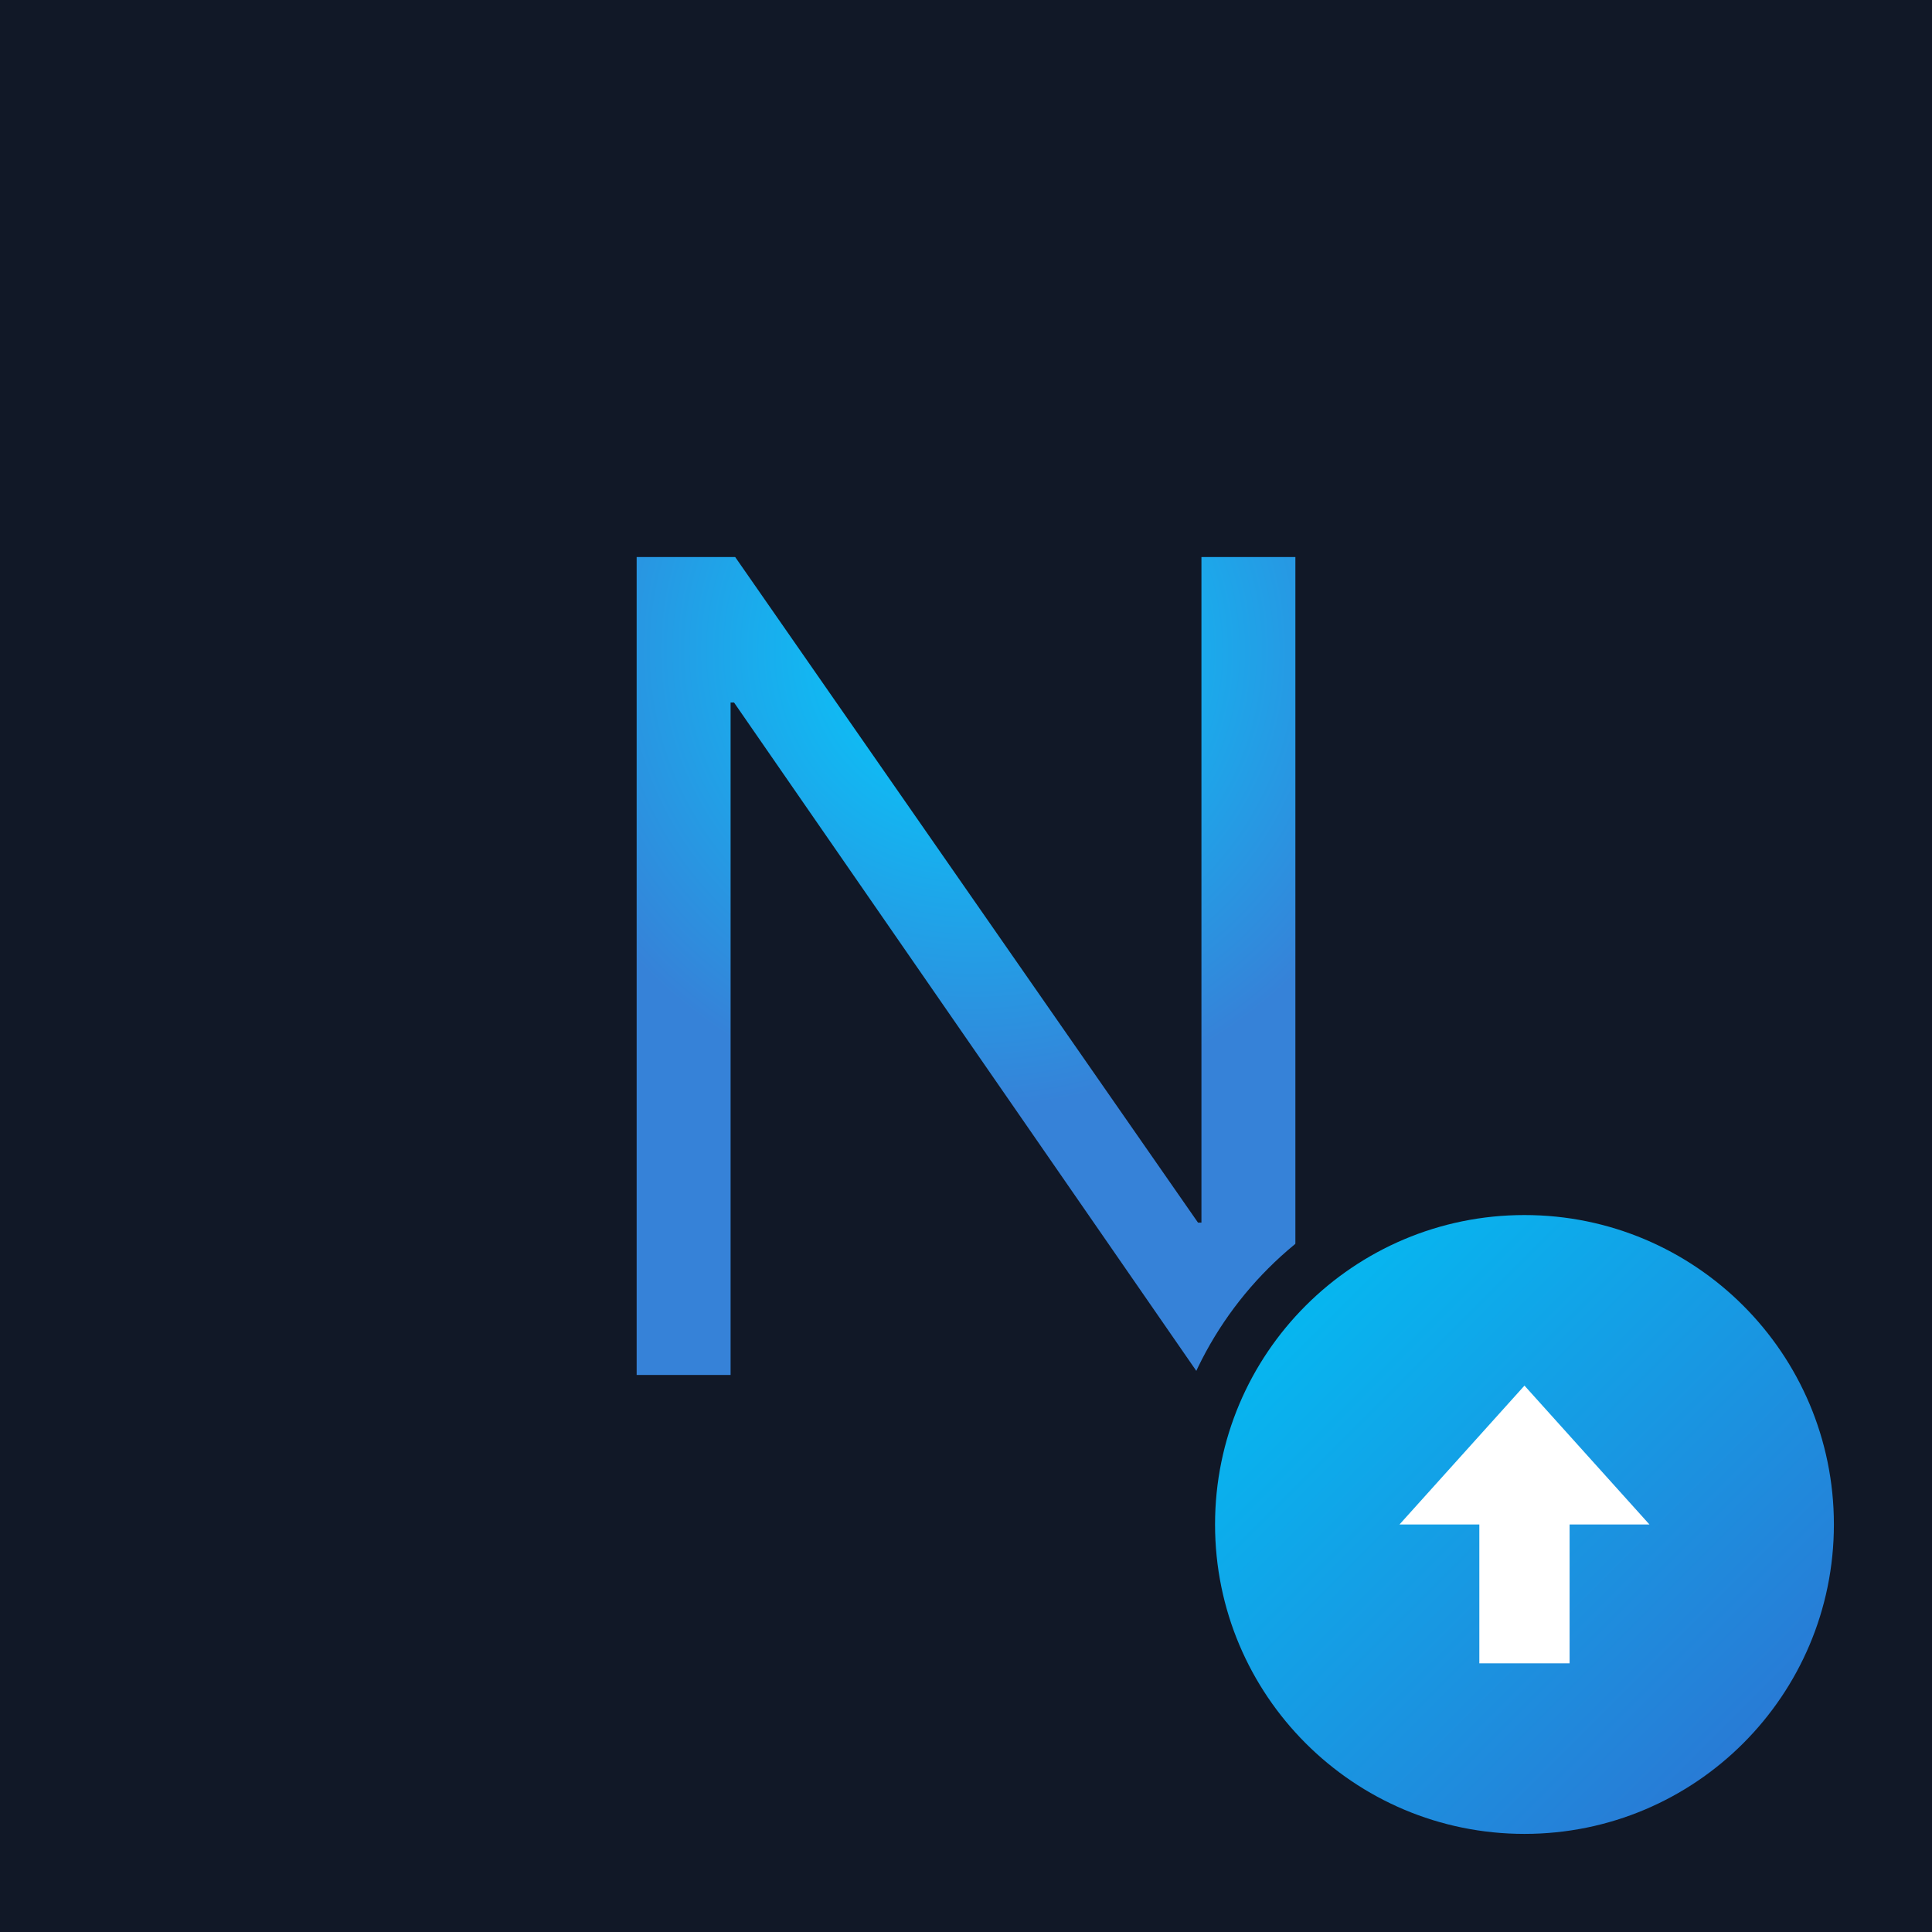
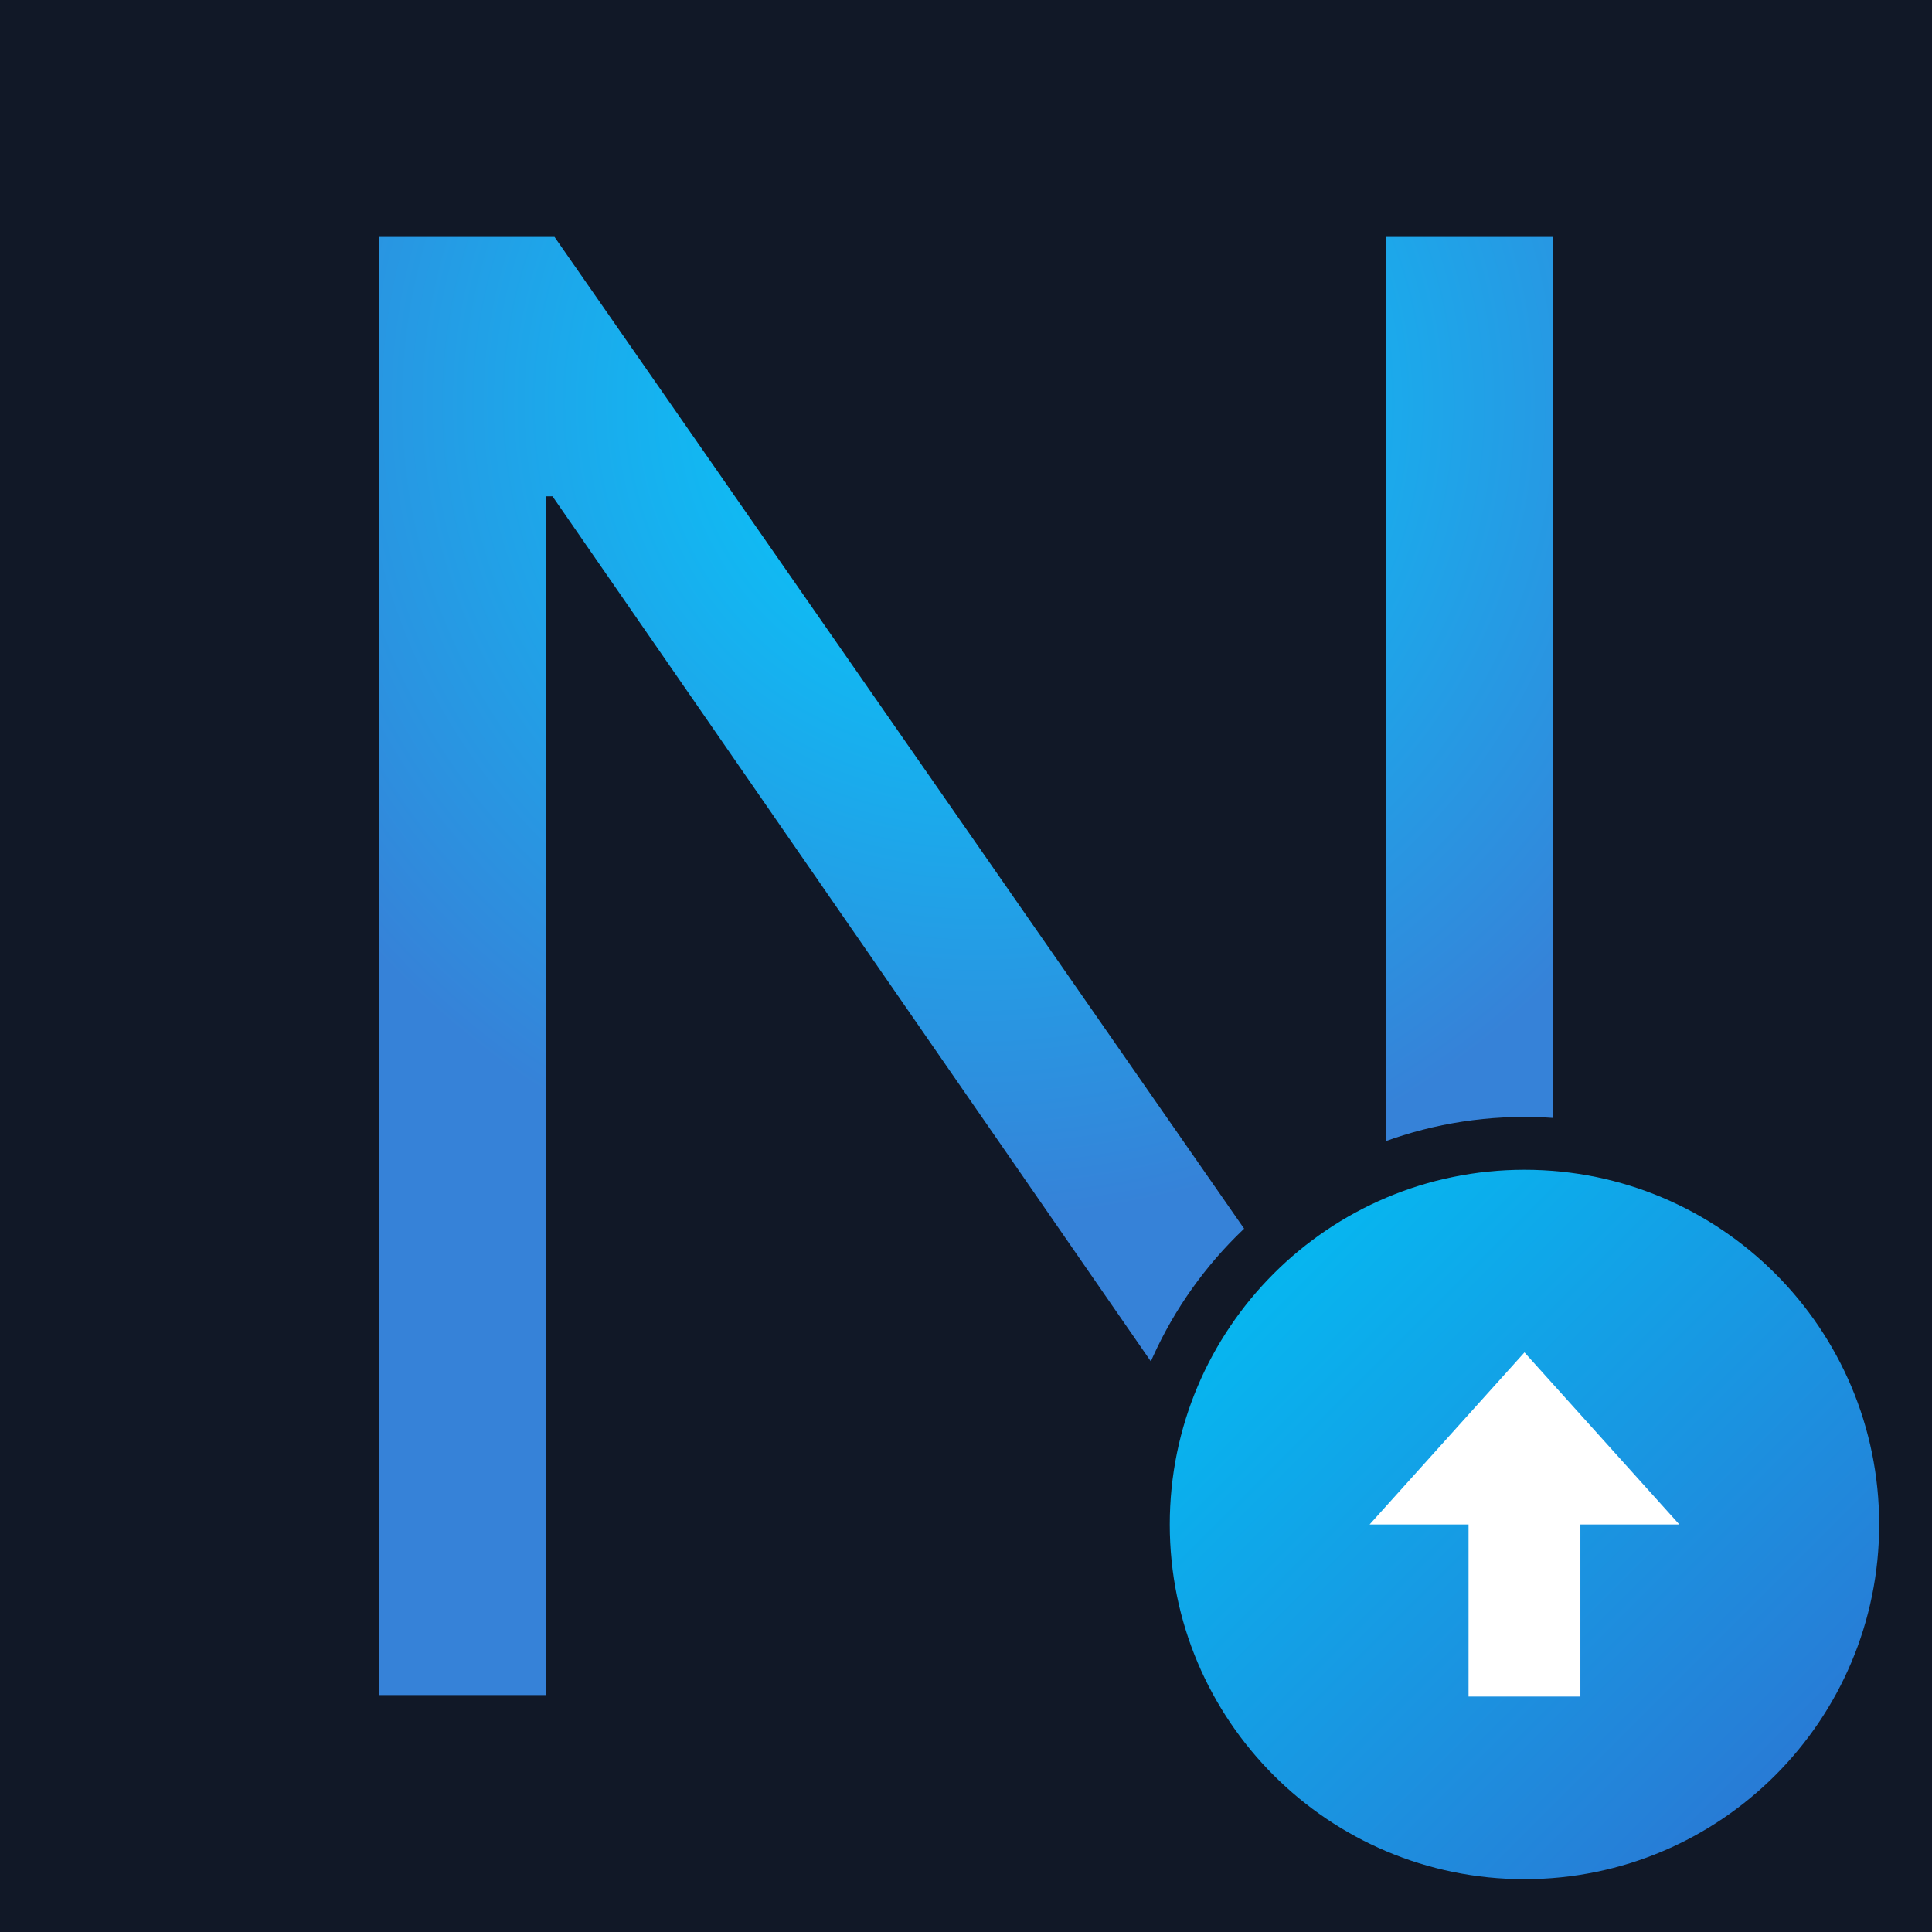
<svg xmlns="http://www.w3.org/2000/svg" width="512" height="512" viewBox="0 0 512 512">
  <defs>
    <radialGradient id="g" cx="257.68" cy="166.3" r="388.1" gradientUnits="userSpaceOnUse">
      <stop offset="0" stop-color="#00d2ff" />
      <stop offset=".34" stop-color="#3682d8" />
    </radialGradient>
    <linearGradient id="b" x1="0" y1="0" x2="1" y2="1">
      <stop offset="0" stop-color="#00c2f5" />
      <stop offset="1" stop-color="#2f6fd0" />
    </linearGradient>
  </defs>
  <rect width="512" height="512" fill="#111827" />
-   <g transform="translate(256 256) scale(0.92) translate(-255.63 -257.19)">
+   <g transform="translate(256 256) scale(1.64) translate(-255.63 -257.19)">
    <path fill="url(#g)" d="M189.14,139.38l133.32,191.73h.99V139.38h27.06v235.62h-27.72L188.81,181.29h-.99v193.71h-27.06V139.38h28.38Z" />
  </g>
-   <circle cx="404" cy="404" r="96" fill="#111827" />
-   <circle cx="404" cy="404" r="82" fill="url(#b)" />
-   <g transform="translate(404 404) scale(0.92) translate(-50 -50)" fill="#fff">
-     <path d="M50 10 L86 50 H63 V90 H37 V50 H14 Z" />
+   <circle cx="404" cy="404" r="108" fill="#111827" />
+   <circle cx="404" cy="404" r="94" fill="url(#b)" />
+   <g transform="translate(404 404) scale(1.14) translate(-50 -50)">
+     <g fill="#fff">
+       <path d="M50 10 L86 50 H63 V90 H37 V50 H14 Z" />
+     </g>
  </g>
</svg>
